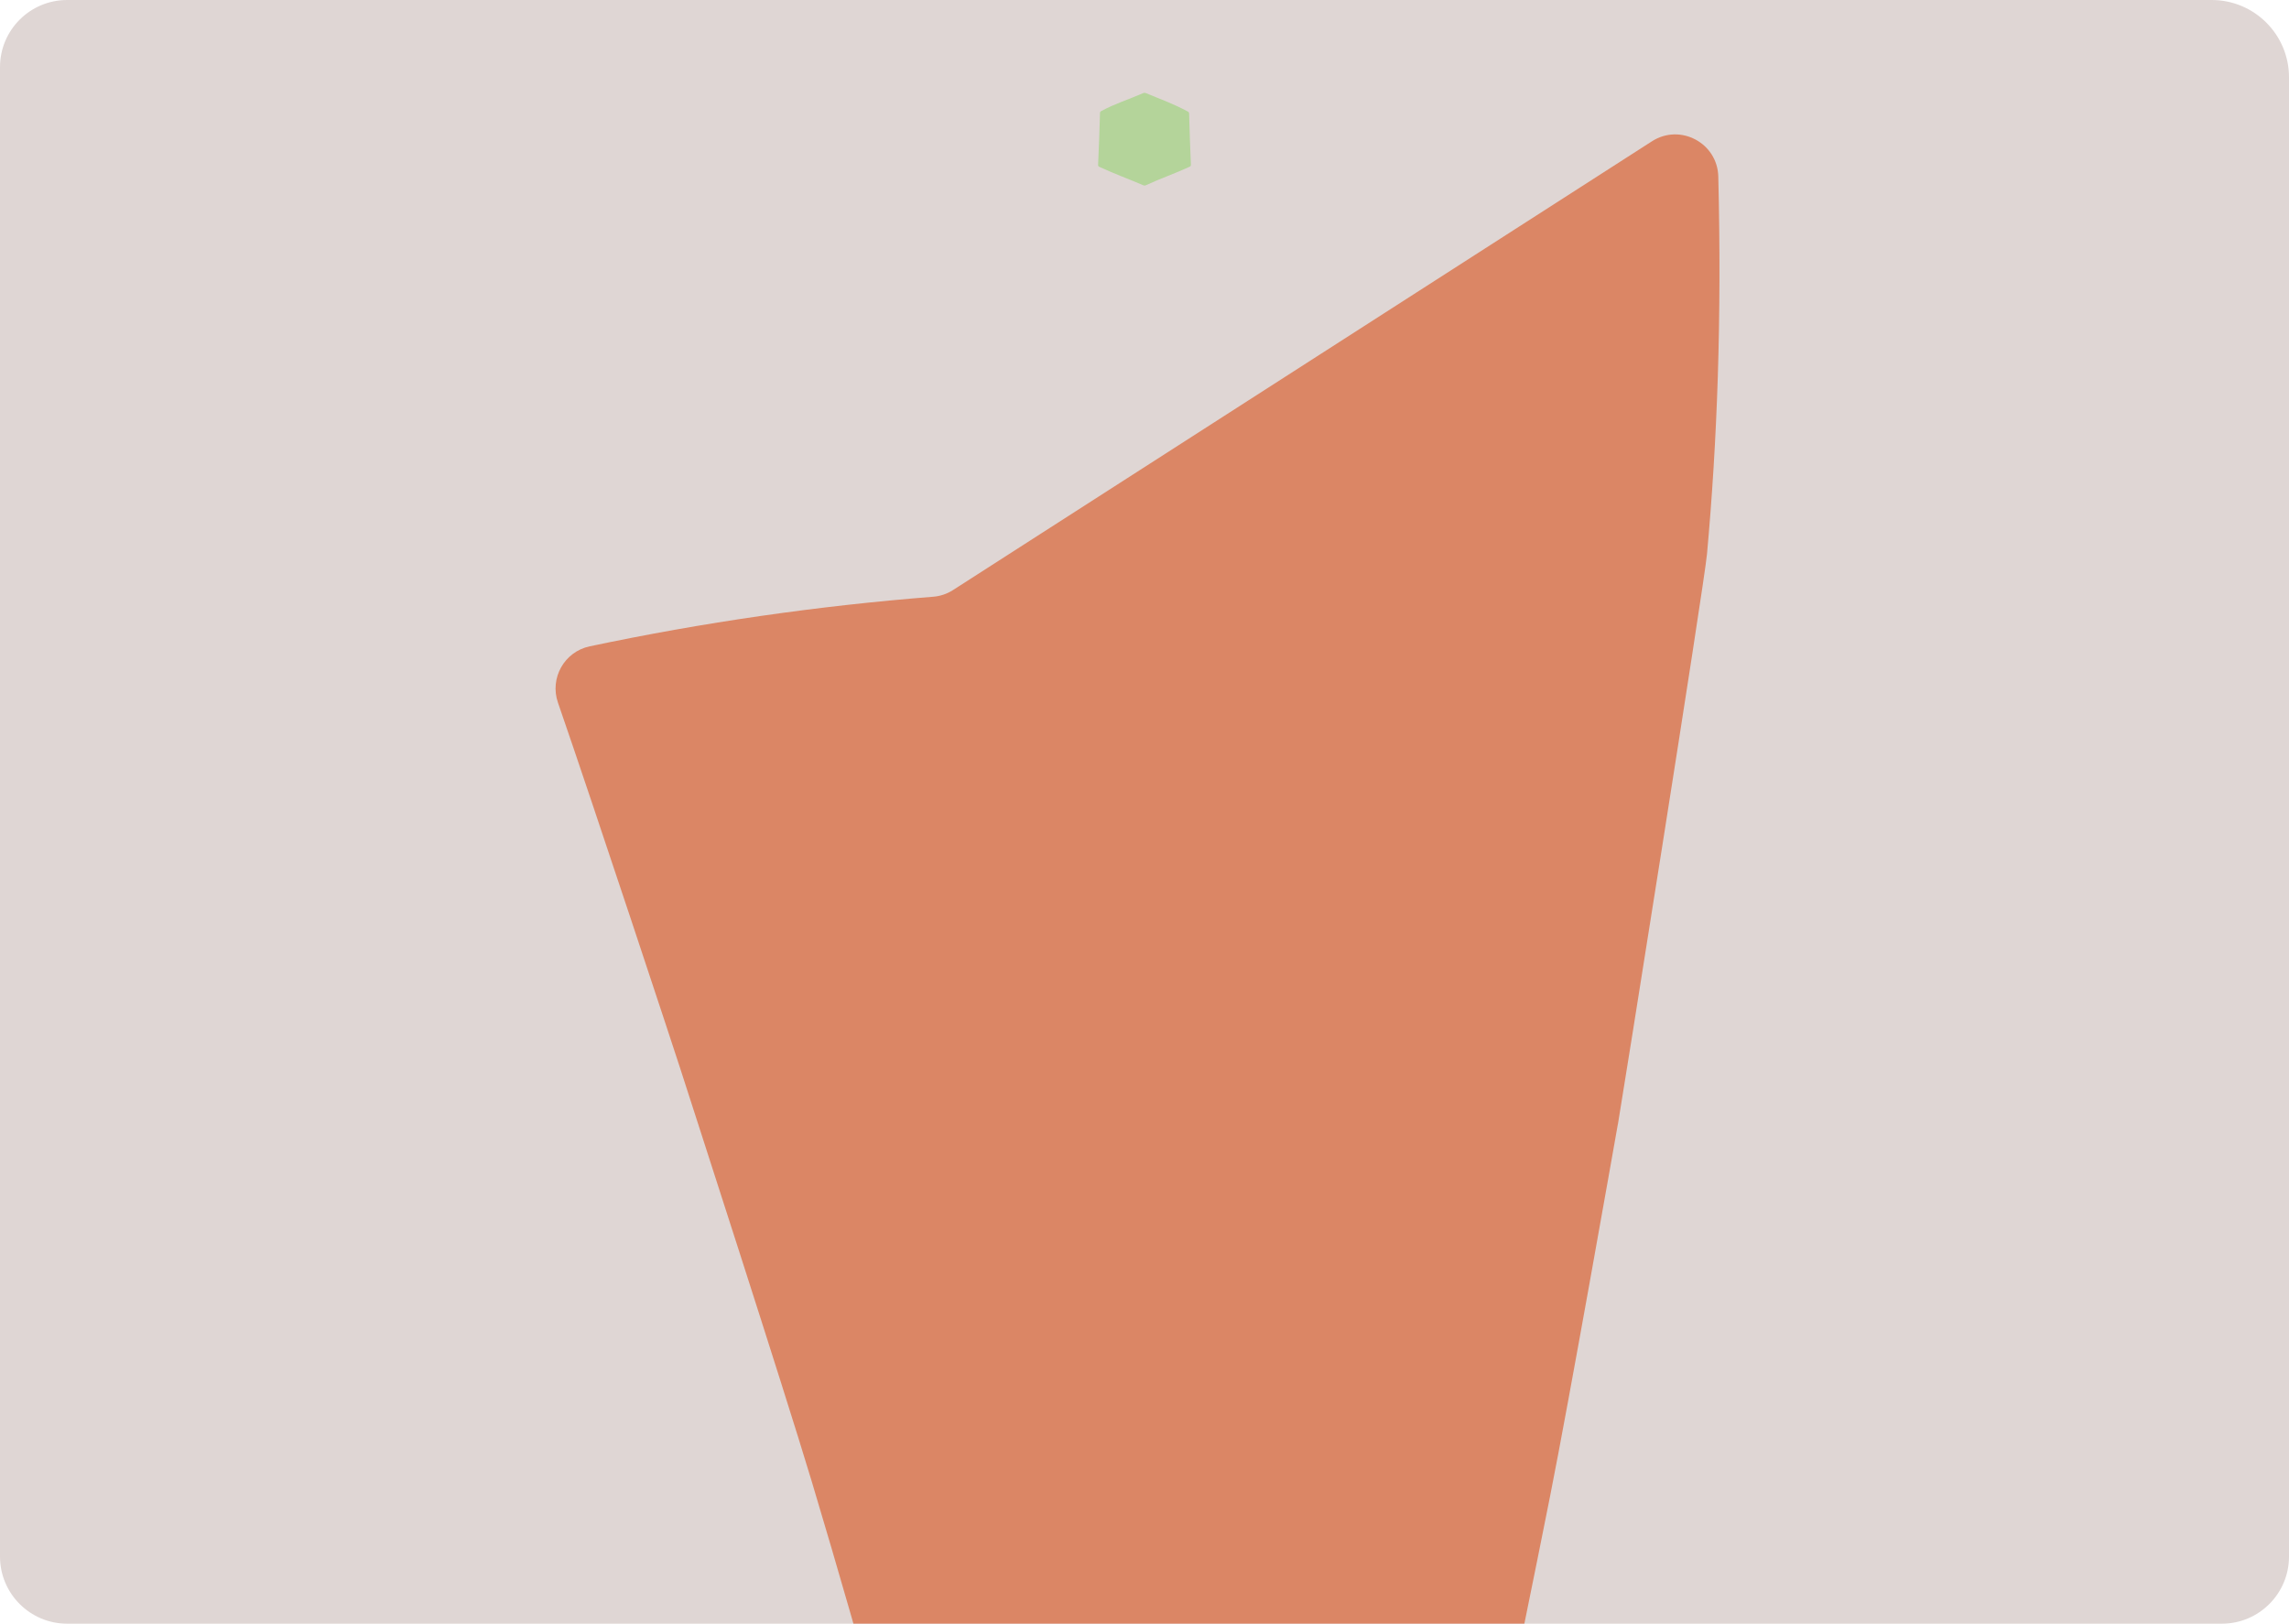
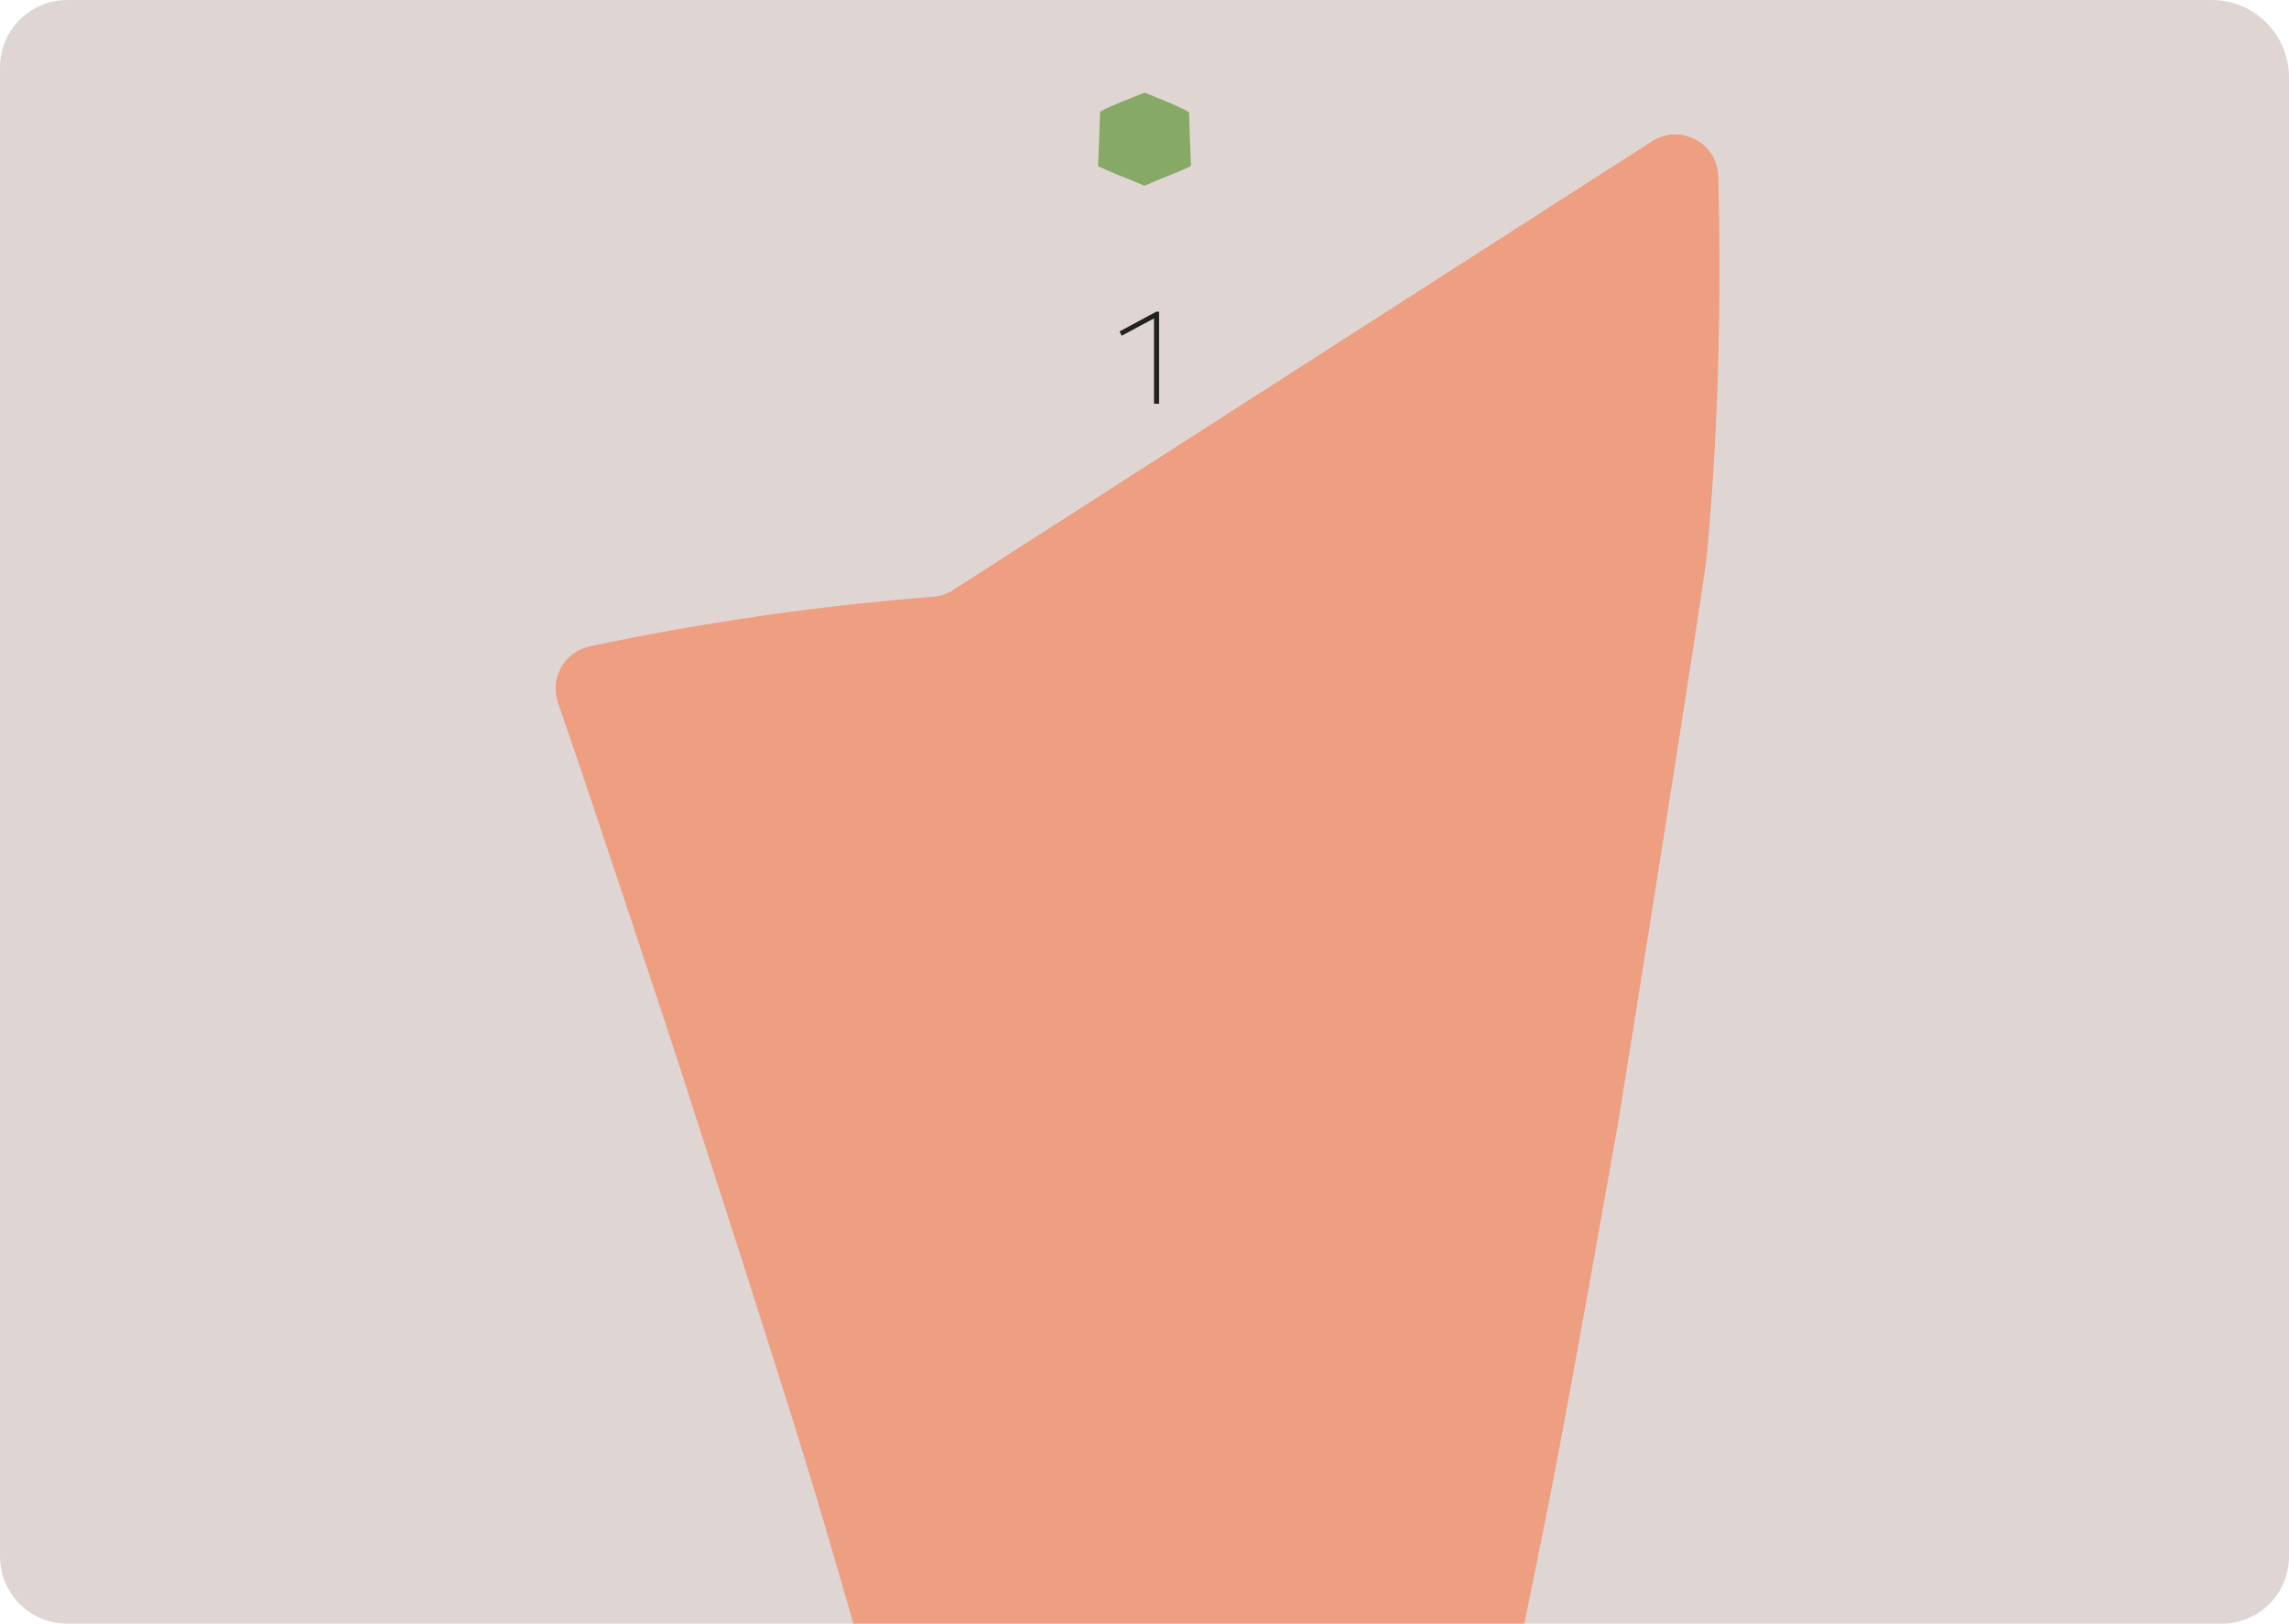
<svg xmlns="http://www.w3.org/2000/svg" viewBox="0 0 419.53 297.64">
  <path d="M419.53 285.33V14.17c0-7.83-6.35-14.17-14.17-14.17H12.31C5.51 0 0 5.51 0 12.31v273.02c0 6.8 5.51 12.31 12.31 12.31h394.91c6.8 0 12.31-5.51 12.31-12.31z" fill="#dfd6d4" />
  <path d="M121.66 129.85l.06-.31c-.03.1-.04.21-.06.31z" fill="#57a89f" />
-   <path d="M296.53 206.11c.58-3.29 15.81-98.83 16.33-104.55 1.87-20.58 2.72-42.88 2.07-69.2-.15-6.16-6.98-9.79-12.16-6.46l-128.11 82.27c-1.09.7-2.34 1.12-3.64 1.22a491.15 491.15 0 0 0-62.94 9.09c-4.64.98-7.37 5.82-5.82 10.31 6.87 19.88 21.31 63.63 22.37 66.94 2.26 7.05 18.77 57.94 24.13 75.78 2.47 8.24 4.88 16.46 7.23 24.64l.42 1.48h122.98c1.64-8.02 3.22-15.86 4.73-23.46 3.49-17.55 11.54-63.22 12.4-68.07z" fill="#db8665" />
+   <path d="M296.53 206.11c.58-3.29 15.81-98.83 16.33-104.55 1.87-20.58 2.72-42.88 2.07-69.2-.15-6.16-6.98-9.79-12.16-6.46l-128.11 82.27c-1.09.7-2.34 1.12-3.64 1.22a491.15 491.15 0 0 0-62.94 9.09c-4.64.98-7.37 5.82-5.82 10.31 6.87 19.88 21.31 63.63 22.37 66.94 2.26 7.05 18.77 57.94 24.13 75.78 2.47 8.24 4.88 16.46 7.23 24.64l.42 1.48h122.98c1.64-8.02 3.22-15.86 4.73-23.46 3.49-17.55 11.54-63.22 12.4-68.07z" fill="#ee9e81" />
+   <path d="M218.27 30.22c-.11-2.76-.27-6.66-.33-9.42 0-.14-.08-.27-.21-.34-2.59-1.4-4.87-2.22-7.76-3.41a.556.556 0 0 0-.42.01c-2.89 1.26-5.14 1.91-7.73 3.31a.37.37 0 0 0-.21.32c-.05 2.6-.24 6.96-.35 9.56 0 .13.07.26.2.32 2.76 1.29 5.2 2.15 8.08 3.39.14.06.31.08.44.01 2.93-1.35 5.28-2.12 8.09-3.42.13-.06.2-.2.2-.34z" fill="#86a965" />
  <g>
-     <path d="M218.27 30.22c-.11-2.76-.27-6.66-.33-9.42 0-.14-.08-.27-.21-.34-2.59-1.4-4.87-2.22-7.76-3.41a.556.556 0 0 0-.42.01c-2.89 1.26-5.14 1.91-7.73 3.31a.37.37 0 0 0-.21.32c-.05 2.6-.24 6.96-.35 9.56 0 .13.07.26.2.32 2.76 1.29 5.2 2.15 8.08 3.39.14.06.31.08.44.01 2.93-1.35 5.28-2.12 8.09-3.42.13-.06.2-.2.2-.34z" fill="#b4d49a" />
+     <path d="M212.45 74.02h-.94V58.37l-5.93 3.17-.38-.79 6.74-3.62h.5v16.9z" fill="#21211f" />
  </g>
</svg>
